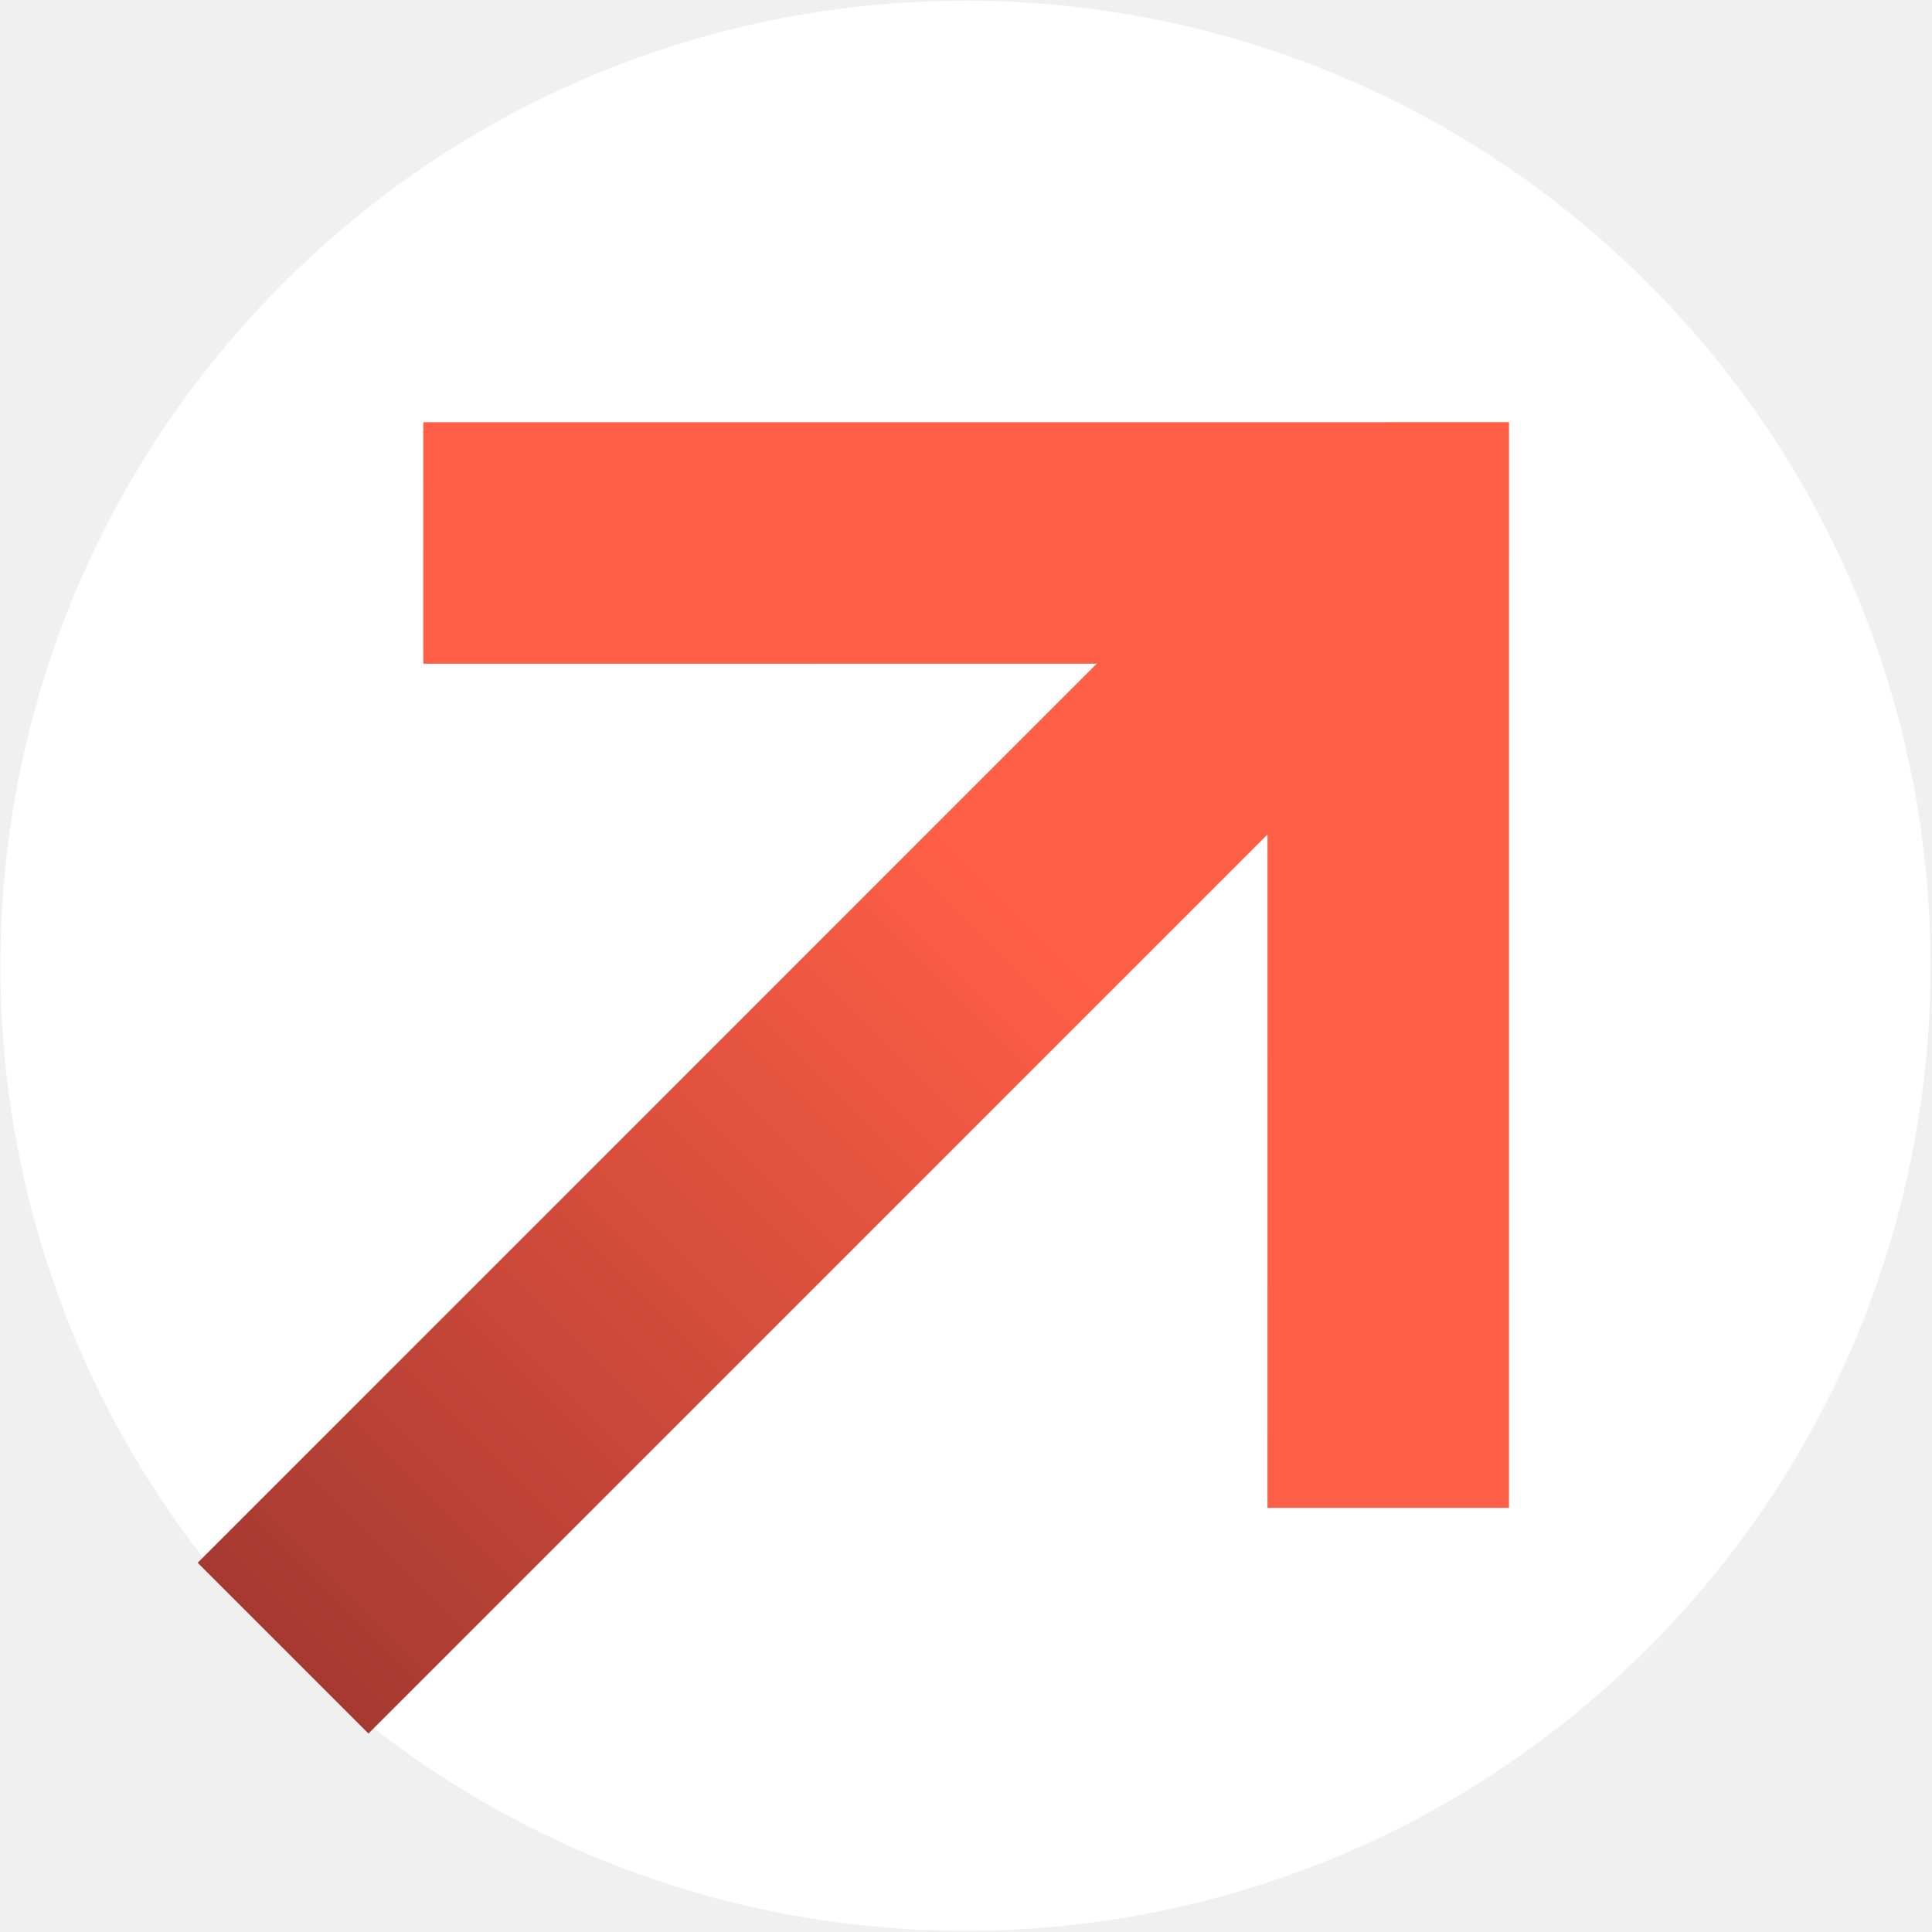
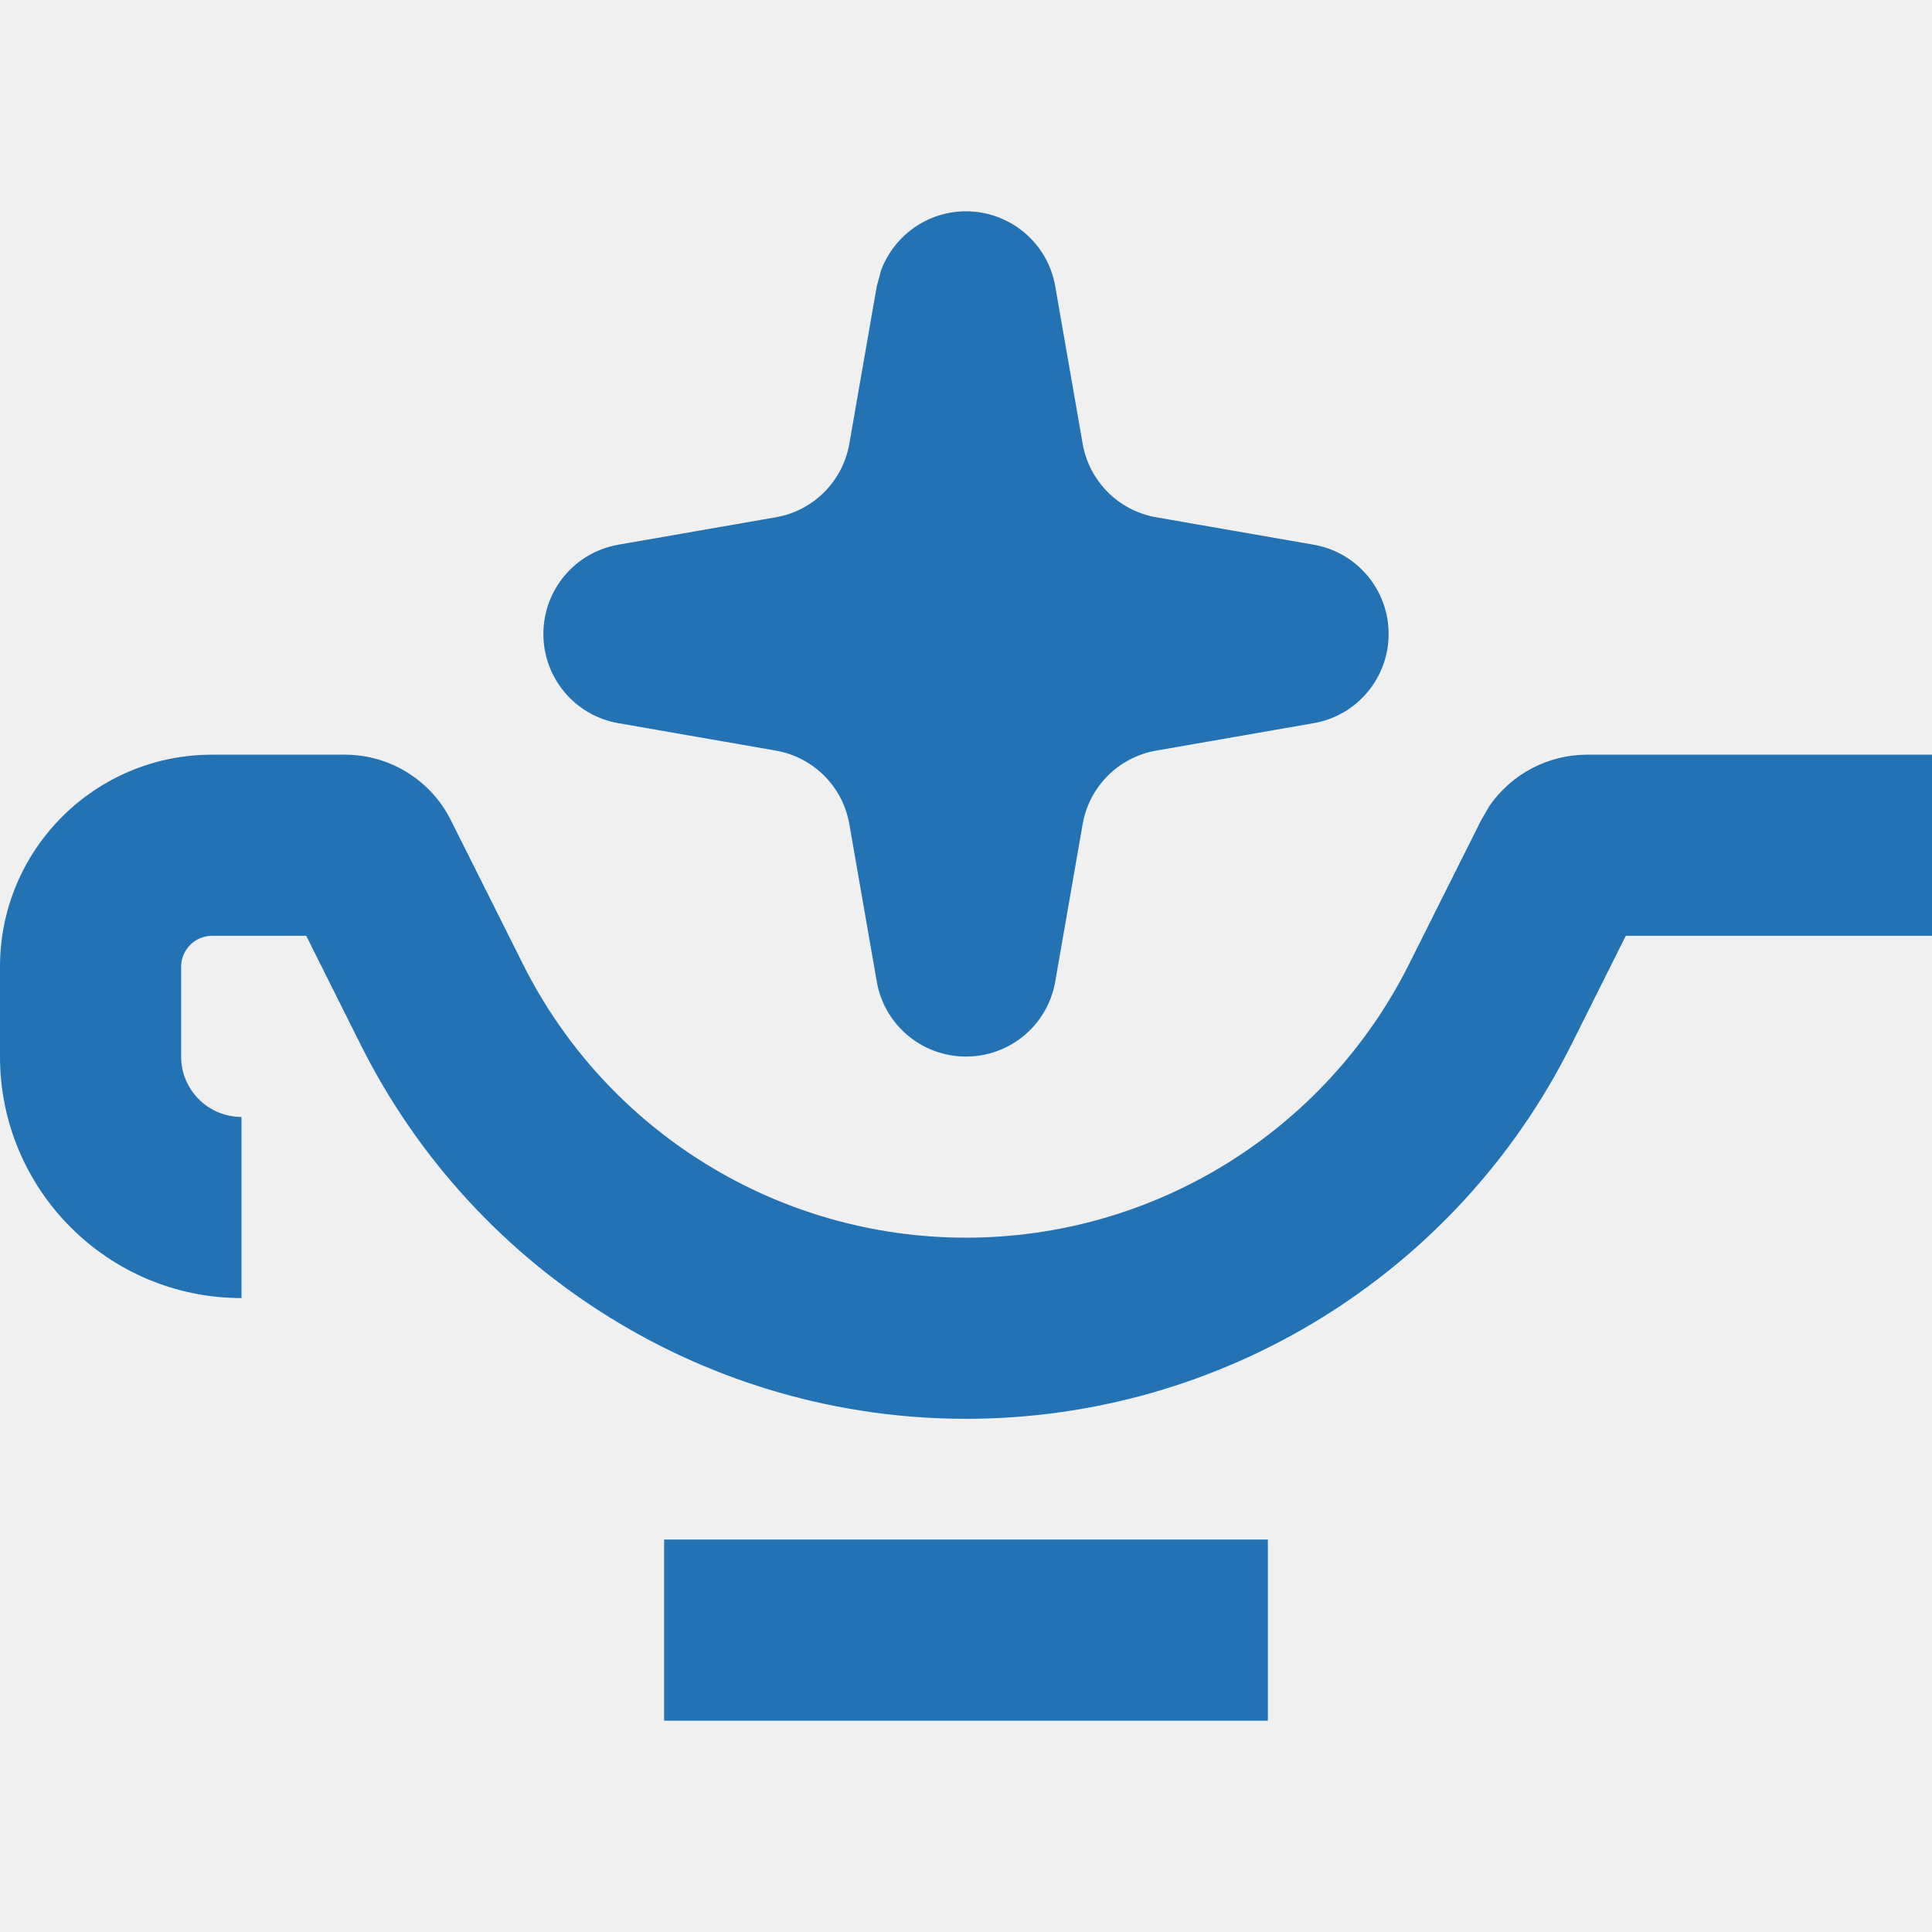
- <svg xmlns="http://www.w3.org/2000/svg" width="48" height="48" viewBox="0 0 48 48" fill="none">
-   <path d="M40.941 7.039C50.304 16.403 50.304 31.584 40.941 40.947C31.578 50.311 16.396 50.311 7.033 40.947C-2.331 31.584 -2.331 16.403 7.033 7.039C16.396 -2.324 31.578 -2.324 40.941 7.039Z" fill="white" />
-   <path d="M34.49 37.463L34.491 13.489L10.517 13.49" stroke="#FF5F46" stroke-width="6" stroke-miterlimit="10" />
-   <path d="M34.491 13.489L7.033 40.948" stroke="url(#paint0_linear_1093_187)" stroke-width="6" stroke-miterlimit="10" />
-   <defs>
-     <linearGradient id="paint0_linear_1093_187" x1="-12.579" y1="59.853" x2="34.138" y2="13.136" gradientUnits="userSpaceOnUse">
-       <stop stop-color="#4A121A" />
-       <stop offset="0.807" stop-color="#FF5F46" />
-     </linearGradient>
-   </defs>
+ <svg xmlns="http://www.w3.org/2000/svg" width="32" height="32" viewBox="0 0 16 16" fill="none">
+   <path d="M0 8.75L0 8.006C0 7.036 0.786 6.25 1.756 6.25L2.856 6.25C3.228 6.25 3.568 6.46 3.734 6.793L4.329 7.981C5.024 9.372 6.446 10.25 8 10.25C9.554 10.25 10.976 9.372 11.671 7.981L12.266 6.793L12.335 6.674C12.517 6.411 12.818 6.25 13.144 6.25L16 6.25V7.75L13.464 7.75L13.013 8.652C12.063 10.551 10.123 11.75 8 11.75C5.877 11.75 3.937 10.551 2.987 8.652L2.536 7.75H1.756C1.615 7.75 1.5 7.865 1.5 8.006V8.75C1.5 9.026 1.724 9.25 2 9.25V10.75C0.895 10.75 0 9.855 0 8.75Z" fill="#2272b4" />
+   <path d="M10.5 12.75V14.25L5.5 14.25V12.75L10.5 12.75Z" fill="#2272b4" />
+   <path d="M8 1.75C8.365 1.75 8.677 2.012 8.739 2.371L8.966 3.674C9.02 3.986 9.264 4.23 9.576 4.284L10.879 4.511C11.238 4.573 11.5 4.885 11.5 5.25C11.5 5.615 11.238 5.927 10.879 5.989L9.576 6.216C9.264 6.27 9.02 6.514 8.966 6.826L8.739 8.129C8.677 8.488 8.365 8.75 8 8.75C7.635 8.75 7.323 8.488 7.261 8.129L7.034 6.826C6.98 6.514 6.736 6.27 6.424 6.216L5.121 5.989C4.762 5.927 4.5 5.615 4.5 5.25C4.5 4.885 4.762 4.573 5.121 4.511L6.424 4.284C6.736 4.23 6.98 3.986 7.034 3.674L7.261 2.371L7.296 2.241C7.403 1.951 7.681 1.75 8 1.75Z" fill="#2272b4" />
</svg>
